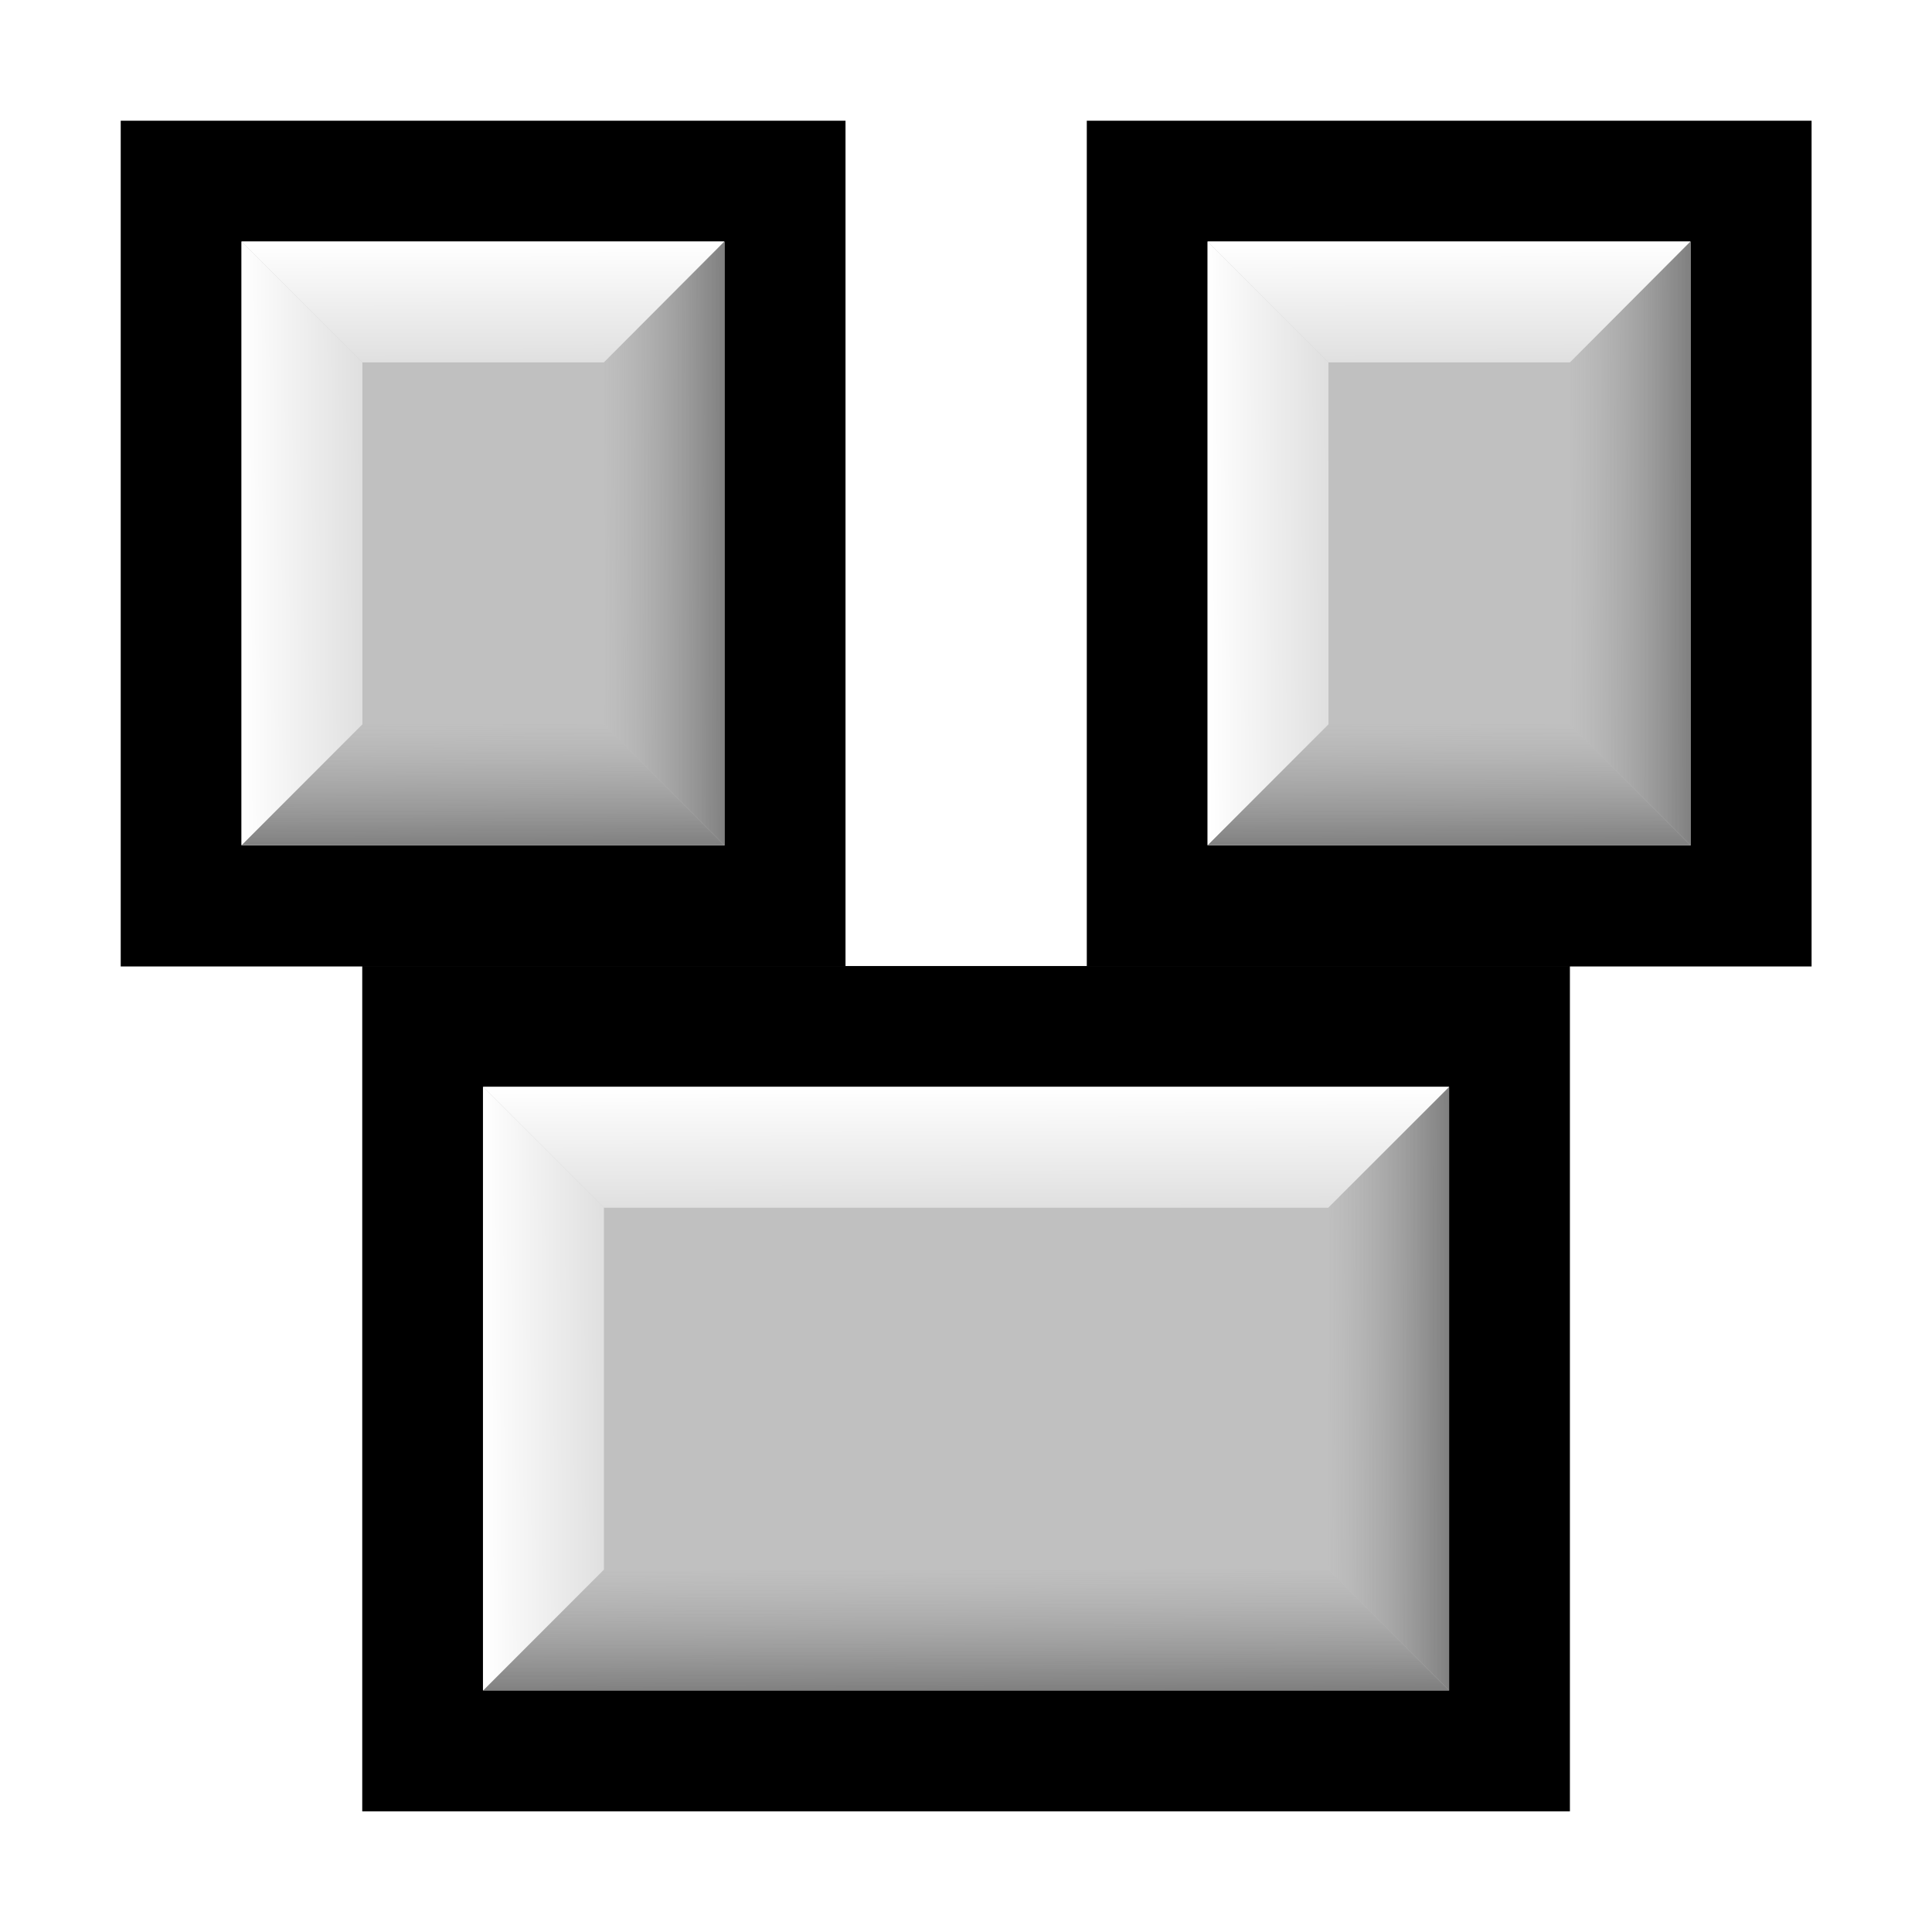
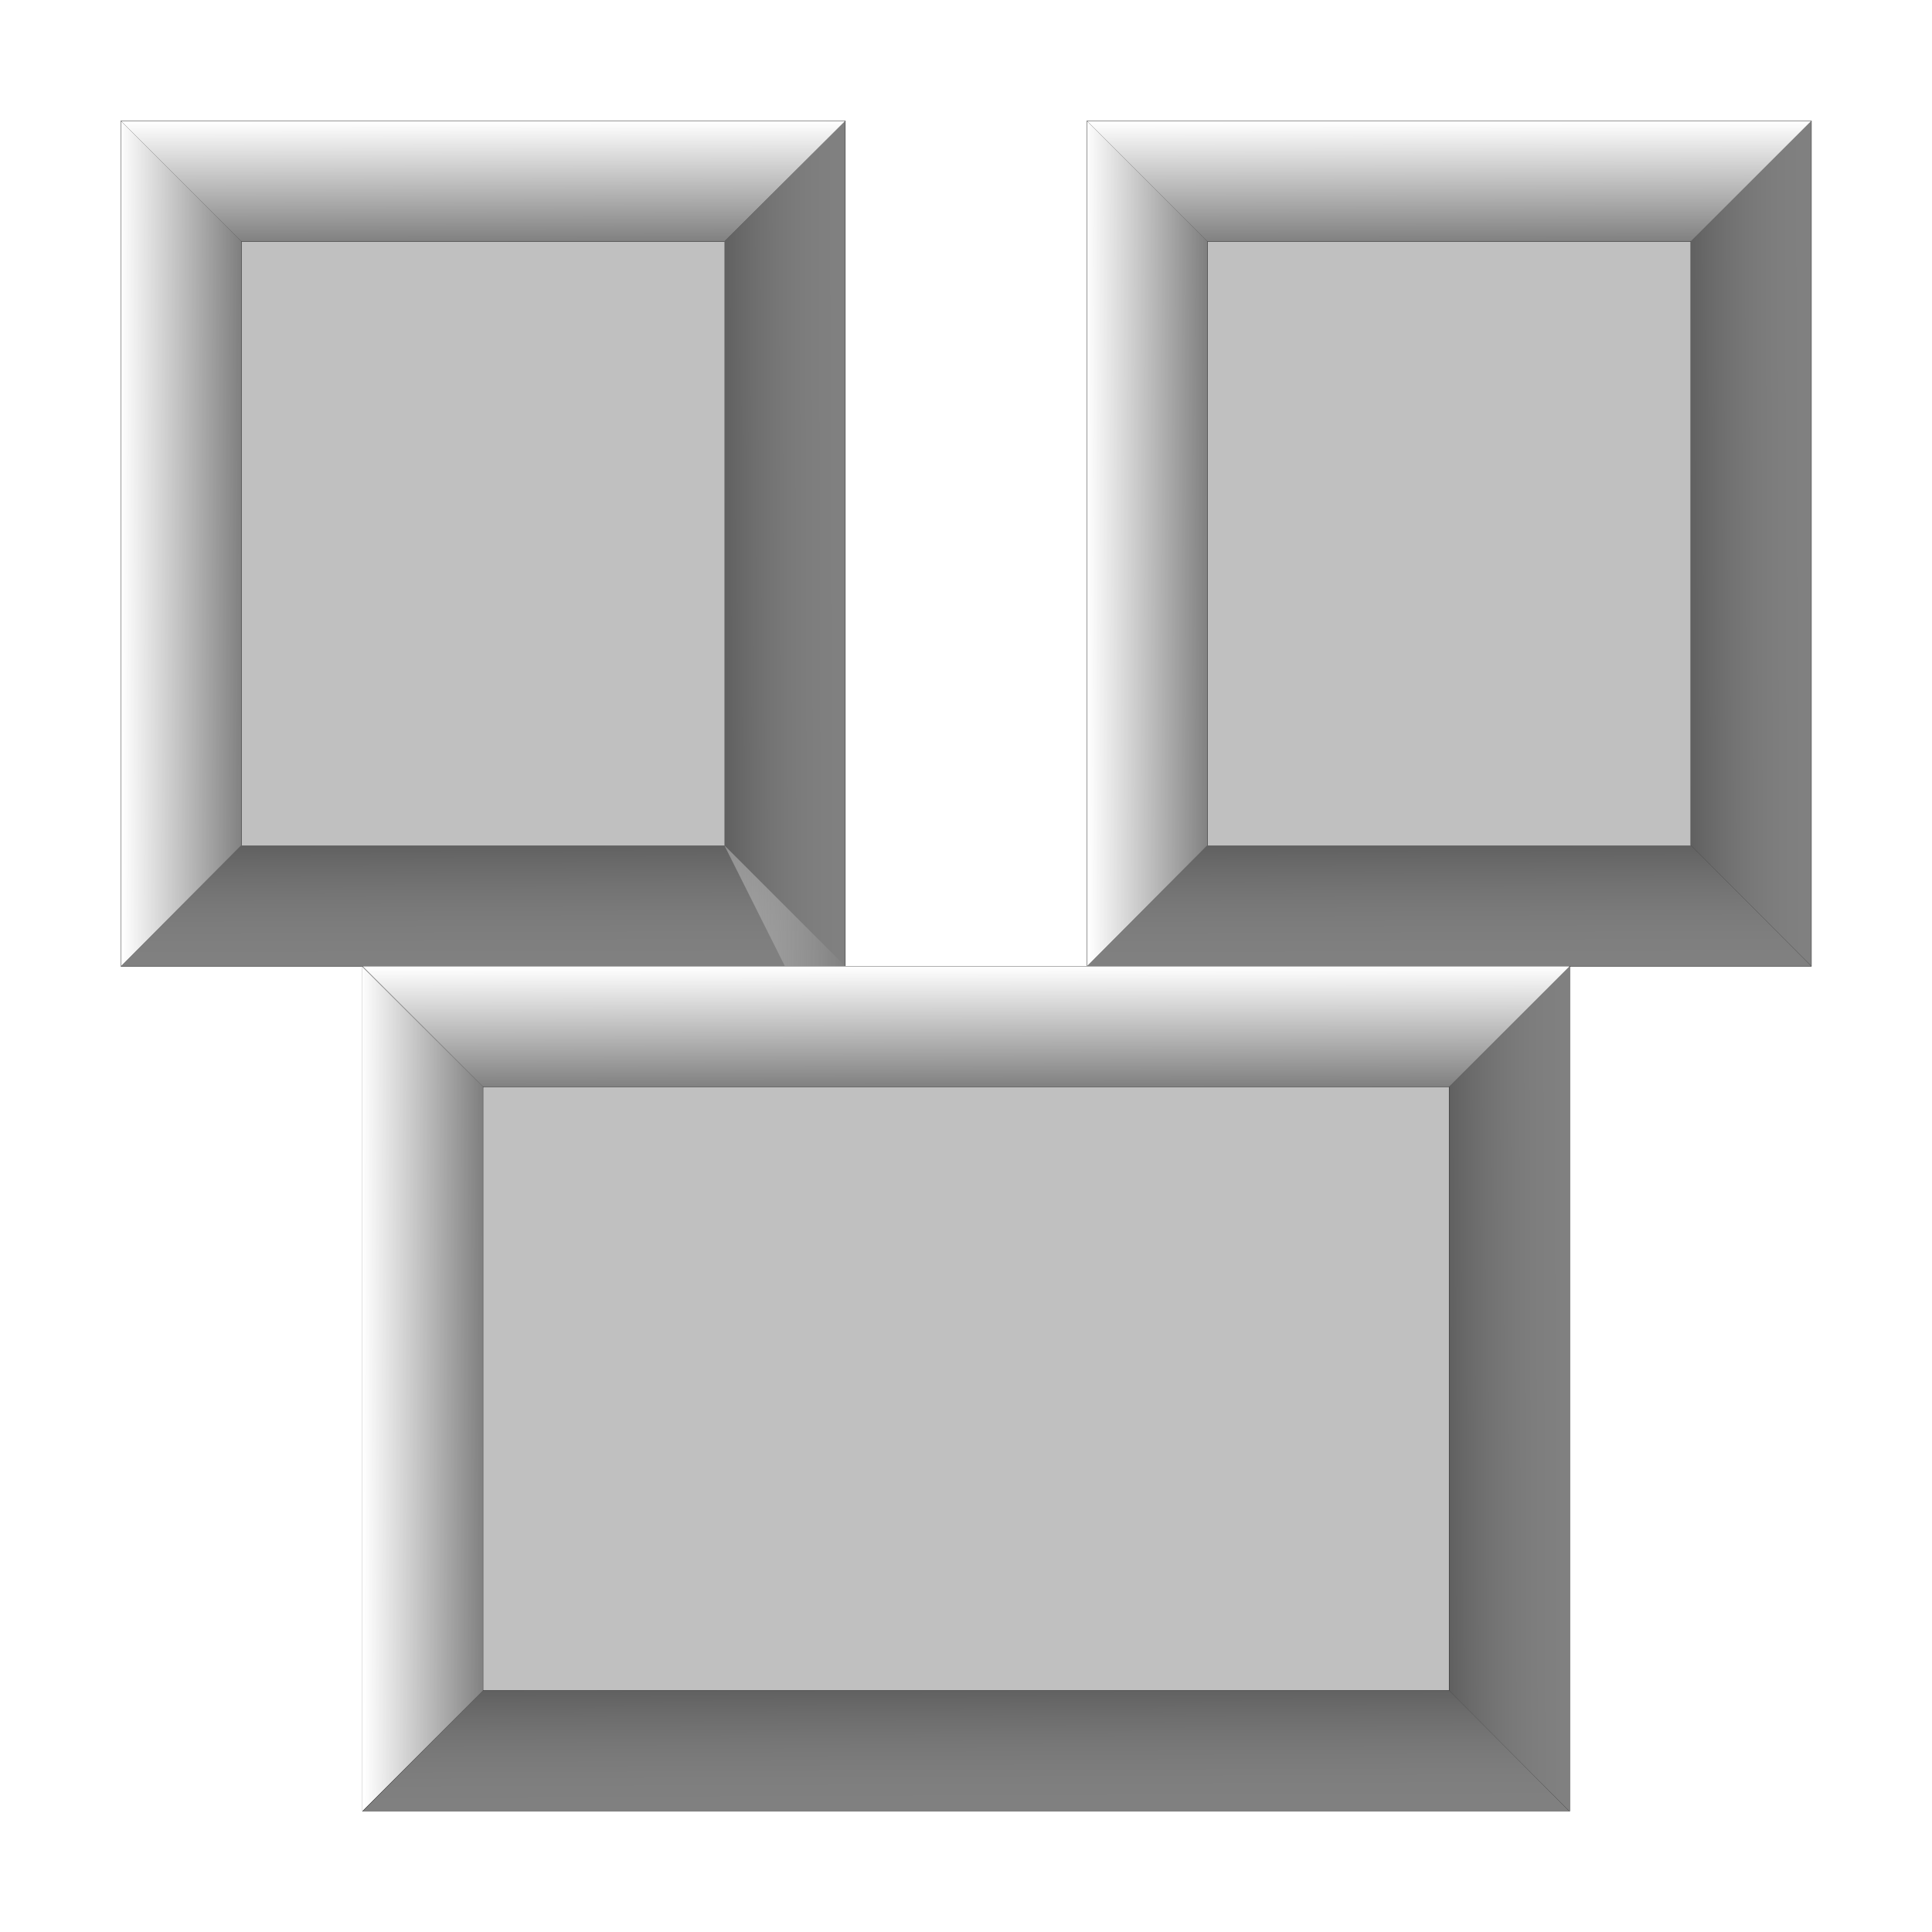
<svg xmlns="http://www.w3.org/2000/svg" xmlns:xlink="http://www.w3.org/1999/xlink" width="16" height="16" viewBox="0 0 4.233 4.233" version="1.1" id="svg4570">
  <defs id="defs4567">
    <linearGradient id="linearGradient18910">
      <stop style="stop-color:#ffffff;stop-opacity:0" offset="0" id="stop18906" />
      <stop style="stop-color:#808080;stop-opacity:1;" offset="1" id="stop18908" />
    </linearGradient>
    <linearGradient id="linearGradient18904">
      <stop style="stop-color:#ffffff;stop-opacity:0" offset="0" id="stop18900" />
      <stop style="stop-color:#808080;stop-opacity:1;" offset="1" id="stop18902" />
    </linearGradient>
    <linearGradient id="linearGradient15785">
      <stop style="stop-color:#ffffff;stop-opacity:0" offset="0" id="stop15781" />
      <stop style="stop-color:#ffffff;stop-opacity:1;" offset="1" id="stop15783" />
    </linearGradient>
    <linearGradient id="linearGradient15779">
      <stop id="stop15775" offset="0" style="stop-color:#ffffff;stop-opacity:1;" />
      <stop id="stop15777" offset="1" style="stop-color:#ffffff;stop-opacity:0;" />
    </linearGradient>
    <linearGradient xlink:href="#linearGradient15779" id="linearGradient4185" gradientUnits="userSpaceOnUse" gradientTransform="matrix(0.2645833,0,0,0.2645833,5.291667,-274.9983)" x1="-11" y1="1043.362" x2="-11" y2="1046.362" />
    <linearGradient id="linearGradient4994-4-7">
      <stop id="stop4996-5-4" offset="0" style="stop-color:#808080;stop-opacity:1;" />
      <stop id="stop4998-5-0" offset="1" style="stop-color:#ffffff;stop-opacity:0;" />
    </linearGradient>
-     <linearGradient xlink:href="#linearGradient15785" id="linearGradient4183" gradientUnits="userSpaceOnUse" gradientTransform="matrix(0.2645833,0,0,0.2645833,4.497916,-275.7921)" x1="-12.995" y1="1047.353" x2="-15" y2="1047.362" />
+     <linearGradient xlink:href="#linearGradient15785" id="linearGradient4183" gradientUnits="userSpaceOnUse" gradientTransform="matrix(0.2645833,0,0,0.2645833,4.233333,-276.0567)" x1="-12.995" y1="1047.353" x2="-15" y2="1047.362" />
    <linearGradient id="linearGradient4910-4-4">
      <stop style="stop-color:#ffffff;stop-opacity:0" offset="0" id="stop4912-8-8" />
      <stop style="stop-color:#808080;stop-opacity:1;" offset="1" id="stop4914-8-8" />
    </linearGradient>
-     <linearGradient xlink:href="#linearGradient15785" id="linearGradient18071" gradientUnits="userSpaceOnUse" gradientTransform="matrix(0,0.2645833,-0.2645833,0,278.7025,4.497916)" x1="-13" y1="1047.36" x2="-15" y2="1047.362" />
-     <linearGradient xlink:href="#linearGradient18910" id="linearGradient18094" gradientUnits="userSpaceOnUse" gradientTransform="matrix(-0.2645833,0,0,-0.2645833,-2.401615,279.9011)" x1="-13.067" y1="1052.891" x2="-15.075" y2="1052.896" />
-     <linearGradient xlink:href="#linearGradient18904" id="linearGradient18171" gradientUnits="userSpaceOnUse" gradientTransform="matrix(0,-0.2645833,0.2645833,0,-274.7337,-2.116666)" x1="-12.987" y1="1043.367" x2="-15" y2="1043.375" />
+     <linearGradient xlink:href="#linearGradient15785" id="linearGradient18071" gradientUnits="userSpaceOnUse" gradientTransform="matrix(0,0.2645833,-0.2645833,0,278.4379,4.233333)" x1="-13" y1="1047.36" x2="-15" y2="1047.362" />
+     <linearGradient xlink:href="#linearGradient18910" id="linearGradient18094" gradientUnits="userSpaceOnUse" gradientTransform="matrix(-0.2645833,0,0,-0.2645833,-2.137032,279.6365)" x1="-13.067" y1="1052.891" x2="-15.075" y2="1052.896" />
+     <linearGradient xlink:href="#linearGradient18904" id="linearGradient18171" gradientUnits="userSpaceOnUse" gradientTransform="matrix(0,-0.2645833,0.2645833,0,-274.9983,-1.852083)" x1="-12.987" y1="1043.367" x2="-15" y2="1043.375" />
    <linearGradient xlink:href="#linearGradient18904" id="linearGradient29201" gradientUnits="userSpaceOnUse" gradientTransform="matrix(0,-0.2645833,0.2645833,0,-274.9983,-0.7937499)" x1="-12.01" y1="1047.365" x2="-15" y2="1047.362" />
    <linearGradient xlink:href="#linearGradient18910" id="linearGradient29203" gradientUnits="userSpaceOnUse" gradientTransform="matrix(-0.2645833,0,0,-0.2645833,-0.814115,279.6365)" x1="-12.075" y1="1047.9" x2="-15.079" y2="1047.888" />
    <linearGradient xlink:href="#linearGradient15785" id="linearGradient29205" gradientUnits="userSpaceOnUse" gradientTransform="matrix(0,0.2645833,-0.2645833,0,278.4379,4.233333)" x1="-11.992" y1="1047.36" x2="-15" y2="1047.362" />
    <linearGradient xlink:href="#linearGradient15785" id="linearGradient29207" gradientUnits="userSpaceOnUse" gradientTransform="matrix(0.2645833,0,0,0.2645833,4.233333,-276.0567)" x1="-12.003" y1="1047.365" x2="-15" y2="1047.362" />
    <linearGradient xlink:href="#linearGradient18904" id="linearGradient2520" gradientUnits="userSpaceOnUse" gradientTransform="matrix(0,-0.2645833,0.2645833,0,-272.8817,-1.852083)" x1="-12.01" y1="1047.365" x2="-15" y2="1047.362" />
    <linearGradient xlink:href="#linearGradient18910" id="linearGradient2522" gradientUnits="userSpaceOnUse" gradientTransform="matrix(-0.2645833,0,0,-0.2645833,-0.02036507,279.6365)" x1="-12.075" y1="1047.9" x2="-15.079" y2="1047.888" />
    <linearGradient xlink:href="#linearGradient15785" id="linearGradient2524" gradientUnits="userSpaceOnUse" gradientTransform="matrix(0,0.2645833,-0.2645833,0,280.5546,4.233333)" x1="-11.992" y1="1047.36" x2="-15" y2="1047.362" />
    <linearGradient xlink:href="#linearGradient15785" id="linearGradient2526" gradientUnits="userSpaceOnUse" gradientTransform="matrix(0.2645833,0,0,0.2645833,6.35,-276.0567)" x1="-12.003" y1="1047.365" x2="-15" y2="1047.362" />
    <linearGradient xlink:href="#linearGradient18904" id="linearGradient2589" gradientUnits="userSpaceOnUse" gradientTransform="matrix(0,-0.2645833,0.2645833,0,-278.8921,0.1460797)" x1="-12.991" y1="1047.364" x2="-15" y2="1047.362" />
    <linearGradient xlink:href="#linearGradient18910" id="linearGradient2591" gradientUnits="userSpaceOnUse" gradientTransform="matrix(-0.2645833,0,0,-0.2645833,-4.972493,281.6346)" x1="-13.071" y1="1051.906" x2="-15.092" y2="1051.899" />
    <linearGradient xlink:href="#linearGradient15785" id="linearGradient2593" gradientUnits="userSpaceOnUse" gradientTransform="matrix(0,0.2645833,-0.2645833,0,274.5441,6.231496)" x1="-12.984" y1="1047.369" x2="-15" y2="1047.362" />
    <linearGradient xlink:href="#linearGradient15785" id="linearGradient2595" gradientUnits="userSpaceOnUse" gradientTransform="matrix(0.2645833,0,0,0.2645833,0.3395381,-274.0585)" x1="-12.995" y1="1047.365" x2="-15" y2="1047.362" />
    <linearGradient xlink:href="#linearGradient18904" id="linearGradient11122" gradientUnits="userSpaceOnUse" gradientTransform="matrix(0,-0.2645833,0.2645833,0,-274.9983,-1.852083)" x1="-12.987" y1="1043.367" x2="-15" y2="1043.375" />
    <linearGradient xlink:href="#linearGradient18910" id="linearGradient11124" gradientUnits="userSpaceOnUse" gradientTransform="matrix(-0.2645833,0,0,-0.2645833,-2.137032,279.6365)" x1="-13.067" y1="1052.891" x2="-15.075" y2="1052.896" />
    <linearGradient xlink:href="#linearGradient15785" id="linearGradient11126" gradientUnits="userSpaceOnUse" gradientTransform="matrix(0,0.2645833,-0.2645833,0,278.4379,4.233333)" x1="-13" y1="1047.36" x2="-15" y2="1047.362" />
    <linearGradient xlink:href="#linearGradient15785" id="linearGradient11128" gradientUnits="userSpaceOnUse" gradientTransform="matrix(0.2645833,0,0,0.2645833,4.233333,-276.0567)" x1="-12.995" y1="1047.353" x2="-15" y2="1047.362" />
-     <linearGradient xlink:href="#linearGradient18904" id="linearGradient19564" gradientUnits="userSpaceOnUse" gradientTransform="matrix(0,-0.2645833,0.2645833,0,-274.7337,-2.116666)" x1="-12.987" y1="1043.367" x2="-15" y2="1043.375" />
-     <linearGradient xlink:href="#linearGradient18910" id="linearGradient19566" gradientUnits="userSpaceOnUse" gradientTransform="matrix(-0.2645833,0,0,-0.2645833,-2.401615,279.9011)" x1="-13.067" y1="1052.891" x2="-15.075" y2="1052.896" />
-     <linearGradient xlink:href="#linearGradient15785" id="linearGradient19568" gradientUnits="userSpaceOnUse" gradientTransform="matrix(0,0.2645833,-0.2645833,0,278.7025,4.497916)" x1="-13" y1="1047.36" x2="-15" y2="1047.362" />
-     <linearGradient xlink:href="#linearGradient15785" id="linearGradient19570" gradientUnits="userSpaceOnUse" gradientTransform="matrix(0.2645833,0,0,0.2645833,4.497916,-275.7921)" x1="-12.995" y1="1047.353" x2="-15" y2="1047.362" />
-     <linearGradient xlink:href="#linearGradient18904" id="linearGradient19722" gradientUnits="userSpaceOnUse" gradientTransform="matrix(0,-0.2645833,0.2645833,0,-274.7337,-2.116666)" x1="-12.987" y1="1043.367" x2="-15" y2="1043.375" />
-     <linearGradient xlink:href="#linearGradient18910" id="linearGradient19724" gradientUnits="userSpaceOnUse" gradientTransform="matrix(-0.2645833,0,0,-0.2645833,-1.343282,279.9011)" x1="-13.067" y1="1052.891" x2="-15.075" y2="1052.896" />
-     <linearGradient xlink:href="#linearGradient15785" id="linearGradient19726" gradientUnits="userSpaceOnUse" gradientTransform="matrix(0,0.2645833,-0.2645833,0,278.7025,4.497916)" x1="-13" y1="1047.36" x2="-15" y2="1047.362" />
-     <linearGradient xlink:href="#linearGradient15785" id="linearGradient19728" gradientUnits="userSpaceOnUse" gradientTransform="matrix(0.2645833,0,0,0.2645833,4.497916,-275.7921)" x1="-12.995" y1="1047.353" x2="-15" y2="1047.362" />
+     <linearGradient xlink:href="#linearGradient18904" id="linearGradient19564" gradientUnits="userSpaceOnUse" gradientTransform="matrix(0,-0.2645833,0.2645833,0,-274.9983,-1.852083)" x1="-12.987" y1="1043.367" x2="-15" y2="1043.375" />
+     <linearGradient xlink:href="#linearGradient18910" id="linearGradient19566" gradientUnits="userSpaceOnUse" gradientTransform="matrix(-0.2645833,0,0,-0.2645833,-2.137032,279.6365)" x1="-13.067" y1="1052.891" x2="-15.075" y2="1052.896" />
+     <linearGradient xlink:href="#linearGradient15785" id="linearGradient19568" gradientUnits="userSpaceOnUse" gradientTransform="matrix(0,0.2645833,-0.2645833,0,278.4379,4.233333)" x1="-13" y1="1047.36" x2="-15" y2="1047.362" />
+     <linearGradient xlink:href="#linearGradient15785" id="linearGradient19570" gradientUnits="userSpaceOnUse" gradientTransform="matrix(0.2645833,0,0,0.2645833,4.233333,-276.0567)" x1="-12.995" y1="1047.353" x2="-15" y2="1047.362" />
+     <linearGradient xlink:href="#linearGradient18904" id="linearGradient19722" gradientUnits="userSpaceOnUse" gradientTransform="matrix(0,-0.2645833,0.2645833,0,-274.9983,-1.852083)" x1="-12.987" y1="1043.367" x2="-15" y2="1043.375" />
+     <linearGradient xlink:href="#linearGradient18910" id="linearGradient19724" gradientUnits="userSpaceOnUse" gradientTransform="matrix(-0.2645833,0,0,-0.2645833,-1.078698,279.6365)" x1="-13.067" y1="1052.891" x2="-15.075" y2="1052.896" />
+     <linearGradient xlink:href="#linearGradient15785" id="linearGradient19726" gradientUnits="userSpaceOnUse" gradientTransform="matrix(0,0.2645833,-0.2645833,0,278.4379,4.233333)" x1="-13" y1="1047.36" x2="-15" y2="1047.362" />
+     <linearGradient xlink:href="#linearGradient15785" id="linearGradient19728" gradientUnits="userSpaceOnUse" gradientTransform="matrix(0.2645833,0,0,0.2645833,4.233333,-276.0567)" x1="-12.995" y1="1047.353" x2="-15" y2="1047.362" />
  </defs>
  <g id="layer1">
    <g id="g29049">
      <g id="g10092">
        <rect style="fill:#c0c0c0;fill-opacity:1;fill-rule:evenodd;stroke:#000000;stroke-width:0.265;stroke-dasharray:none;stroke-opacity:1" id="rect2763" width="1.323" height="1.588" x="0.397" y="0.397" />
-         <path id="rect4853-82-7-9-6" d="M 0.794,1.587 H 1.323 L 1.587,1.852 H 0.529 Z" style="display:inline;fill:url(#linearGradient18171);fill-opacity:1;stroke:none;stroke-width:0.265" />
-         <path id="rect4853-82-7-7" d="M 1.323,1.587 V 0.794 L 1.587,0.529 V 1.852 Z" style="display:inline;fill:url(#linearGradient18094);fill-opacity:1;stroke:none;stroke-width:0.265" />
-         <path id="rect4853-82-7-9" d="M 1.323,0.794 H 0.794 L 0.529,0.529 H 1.587 Z" style="display:inline;fill:url(#linearGradient18071);fill-opacity:1;stroke:none;stroke-width:0.265" />
-         <path id="rect4853-82-7" d="M 0.794,0.794 V 1.587 L 0.529,1.852 V 0.529 Z" style="display:inline;fill:url(#linearGradient4183);fill-opacity:1;stroke:none;stroke-width:0.265" />
+         <path id="rect4853-82-7-9-6" d="M 0.529,1.852 H 1.587 L 1.852,2.117 H 0.265 Z" style="display:inline;fill:url(#linearGradient18171);fill-opacity:1;stroke:none;stroke-width:0.265" />
+         <path id="rect4853-82-7-7" d="M 1.587,1.852 V 0.529 L 1.852,0.265 V 2.381 Z" style="display:inline;fill:url(#linearGradient18094);fill-opacity:1;stroke:none;stroke-width:0.265" />
+         <path id="rect4853-82-7-9" d="M 1.587,0.529 H 0.529 L 0.265,0.265 H 1.852 Z" style="display:inline;fill:url(#linearGradient18071);fill-opacity:1;stroke:none;stroke-width:0.265" />
+         <path id="rect4853-82-7" d="M 0.529,0.529 V 1.852 L 0.265,2.117 V 0.265 Z" style="display:inline;fill:url(#linearGradient4183);fill-opacity:1;stroke:none;stroke-width:0.265" />
      </g>
      <g id="g10092-5" transform="translate(2.116666)">
        <rect style="fill:#c0c0c0;fill-opacity:1;fill-rule:evenodd;stroke:#000000;stroke-width:0.265;stroke-dasharray:none;stroke-opacity:1" id="rect2763-4" width="1.323" height="1.588" x="0.397" y="0.397" />
-         <path id="rect4853-82-7-9-6-7" d="M 0.794,1.587 H 1.323 L 1.587,1.852 H 0.529 Z" style="display:inline;fill:url(#linearGradient19564);fill-opacity:1;stroke:none;stroke-width:0.265" />
-         <path id="rect4853-82-7-7-4" d="M 1.323,1.587 V 0.794 L 1.587,0.529 V 1.852 Z" style="display:inline;fill:url(#linearGradient19566);fill-opacity:1;stroke:none;stroke-width:0.265" />
-         <path id="rect4853-82-7-9-4" d="M 1.323,0.794 H 0.794 L 0.529,0.529 H 1.587 Z" style="display:inline;fill:url(#linearGradient19568);fill-opacity:1;stroke:none;stroke-width:0.265" />
-         <path id="rect4853-82-7-3" d="M 0.794,0.794 V 1.587 L 0.529,1.852 V 0.529 Z" style="display:inline;fill:url(#linearGradient19570);fill-opacity:1;stroke:none;stroke-width:0.265" />
+         <path id="rect4853-82-7-9-6-7" d="M 0.529,1.852 H 1.588 L 1.852,2.117 H 0.265 Z" style="display:inline;fill:url(#linearGradient19564);fill-opacity:1;stroke:none;stroke-width:0.265" />
+         <path id="rect4853-82-7-7-4" d="M 1.588,1.852 V 0.529 L 1.852,0.265 V 2.117 Z" style="display:inline;fill:url(#linearGradient19566);fill-opacity:1;stroke:none;stroke-width:0.265" />
+         <path id="rect4853-82-7-9-4" d="M 1.588,0.529 H 0.529 L 0.265,0.265 H 1.852 Z" style="display:inline;fill:url(#linearGradient19568);fill-opacity:1;stroke:none;stroke-width:0.265" />
+         <path id="rect4853-82-7-3" d="M 0.529,0.529 V 1.852 L 0.265,2.117 V 0.265 Z" style="display:inline;fill:url(#linearGradient19570);fill-opacity:1;stroke:none;stroke-width:0.265" />
      </g>
      <g id="g10092-4" transform="translate(0.5291665,1.852083)">
        <g id="g21245">
          <rect style="fill:#c0c0c0;fill-opacity:1;fill-rule:evenodd;stroke:#000000;stroke-width:0.265;stroke-dasharray:none;stroke-opacity:1" id="rect2763-3" width="2.381" height="1.587" x="0.397" y="0.397" />
-           <path id="rect4853-82-7-9-6-1" d="M 0.794,1.587 H 2.381 L 2.646,1.852 H 0.529 Z" style="display:inline;fill:url(#linearGradient19722);fill-opacity:1;stroke:none;stroke-width:0.265" />
-           <path id="rect4853-82-7-7-49" d="M 2.381,1.587 V 0.794 L 2.646,0.529 V 1.852 Z" style="display:inline;fill:url(#linearGradient19724);fill-opacity:1;stroke:none;stroke-width:0.265" />
-           <path id="rect4853-82-7-9-2" d="M 2.381,0.794 H 0.794 L 0.529,0.529 H 2.646 Z" style="display:inline;fill:url(#linearGradient19726);fill-opacity:1;stroke:none;stroke-width:0.265" />
-           <path id="rect4853-82-7-0" d="M 0.794,0.794 V 1.587 L 0.529,1.852 V 0.529 Z" style="display:inline;fill:url(#linearGradient19728);fill-opacity:1;stroke:none;stroke-width:0.265" />
+           <path id="rect4853-82-7-9-6-1" d="M 0.529,1.852 H 2.646 L 2.91,2.117 H 0.265 Z" style="display:inline;fill:url(#linearGradient19722);fill-opacity:1;stroke:none;stroke-width:0.265" />
+           <path id="rect4853-82-7-7-49" d="M 2.646,1.852 V 0.529 L 2.91,0.265 V 2.117 Z" style="display:inline;fill:url(#linearGradient19724);fill-opacity:1;stroke:none;stroke-width:0.265" />
+           <path id="rect4853-82-7-9-2" d="M 2.646,0.529 H 0.529 L 0.265,0.265 H 2.91 Z" style="display:inline;fill:url(#linearGradient19726);fill-opacity:1;stroke:none;stroke-width:0.265" />
+           <path id="rect4853-82-7-0" d="M 0.529,0.529 V 1.852 l -0.265,0.265 0,-1.852 z" style="display:inline;fill:url(#linearGradient19728);fill-opacity:1;stroke:none;stroke-width:0.265" />
        </g>
      </g>
    </g>
  </g>
</svg>
